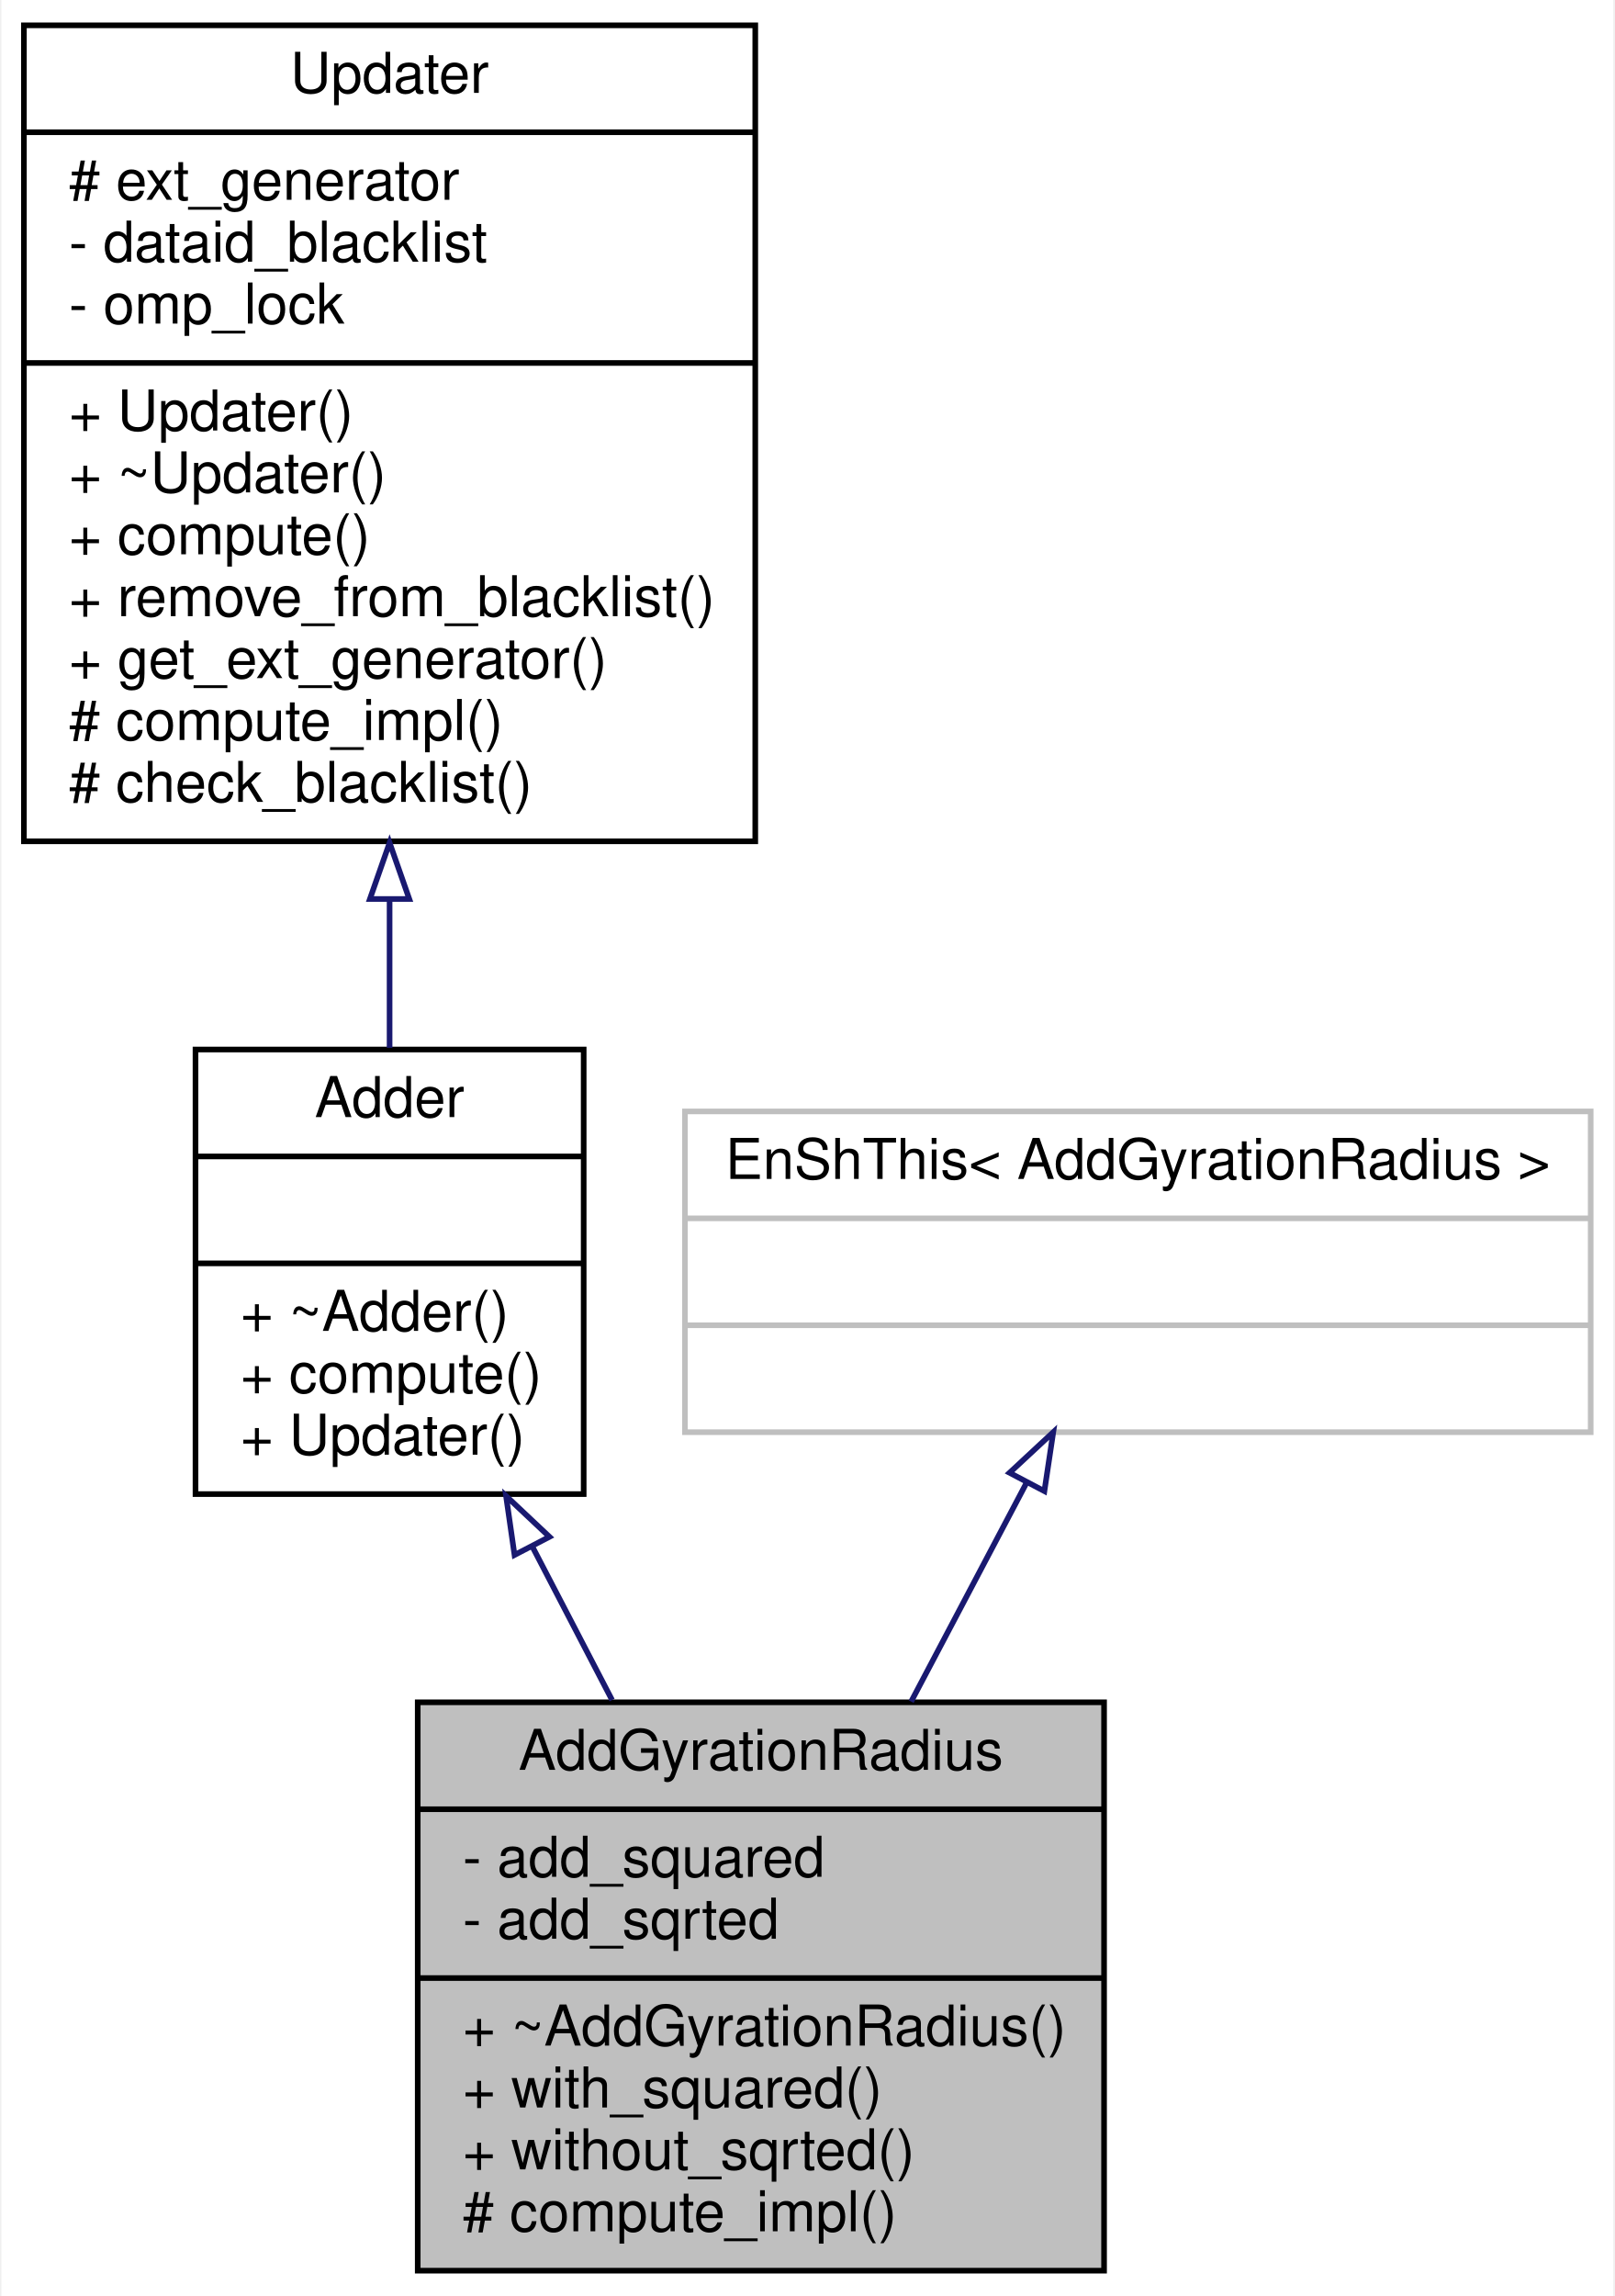
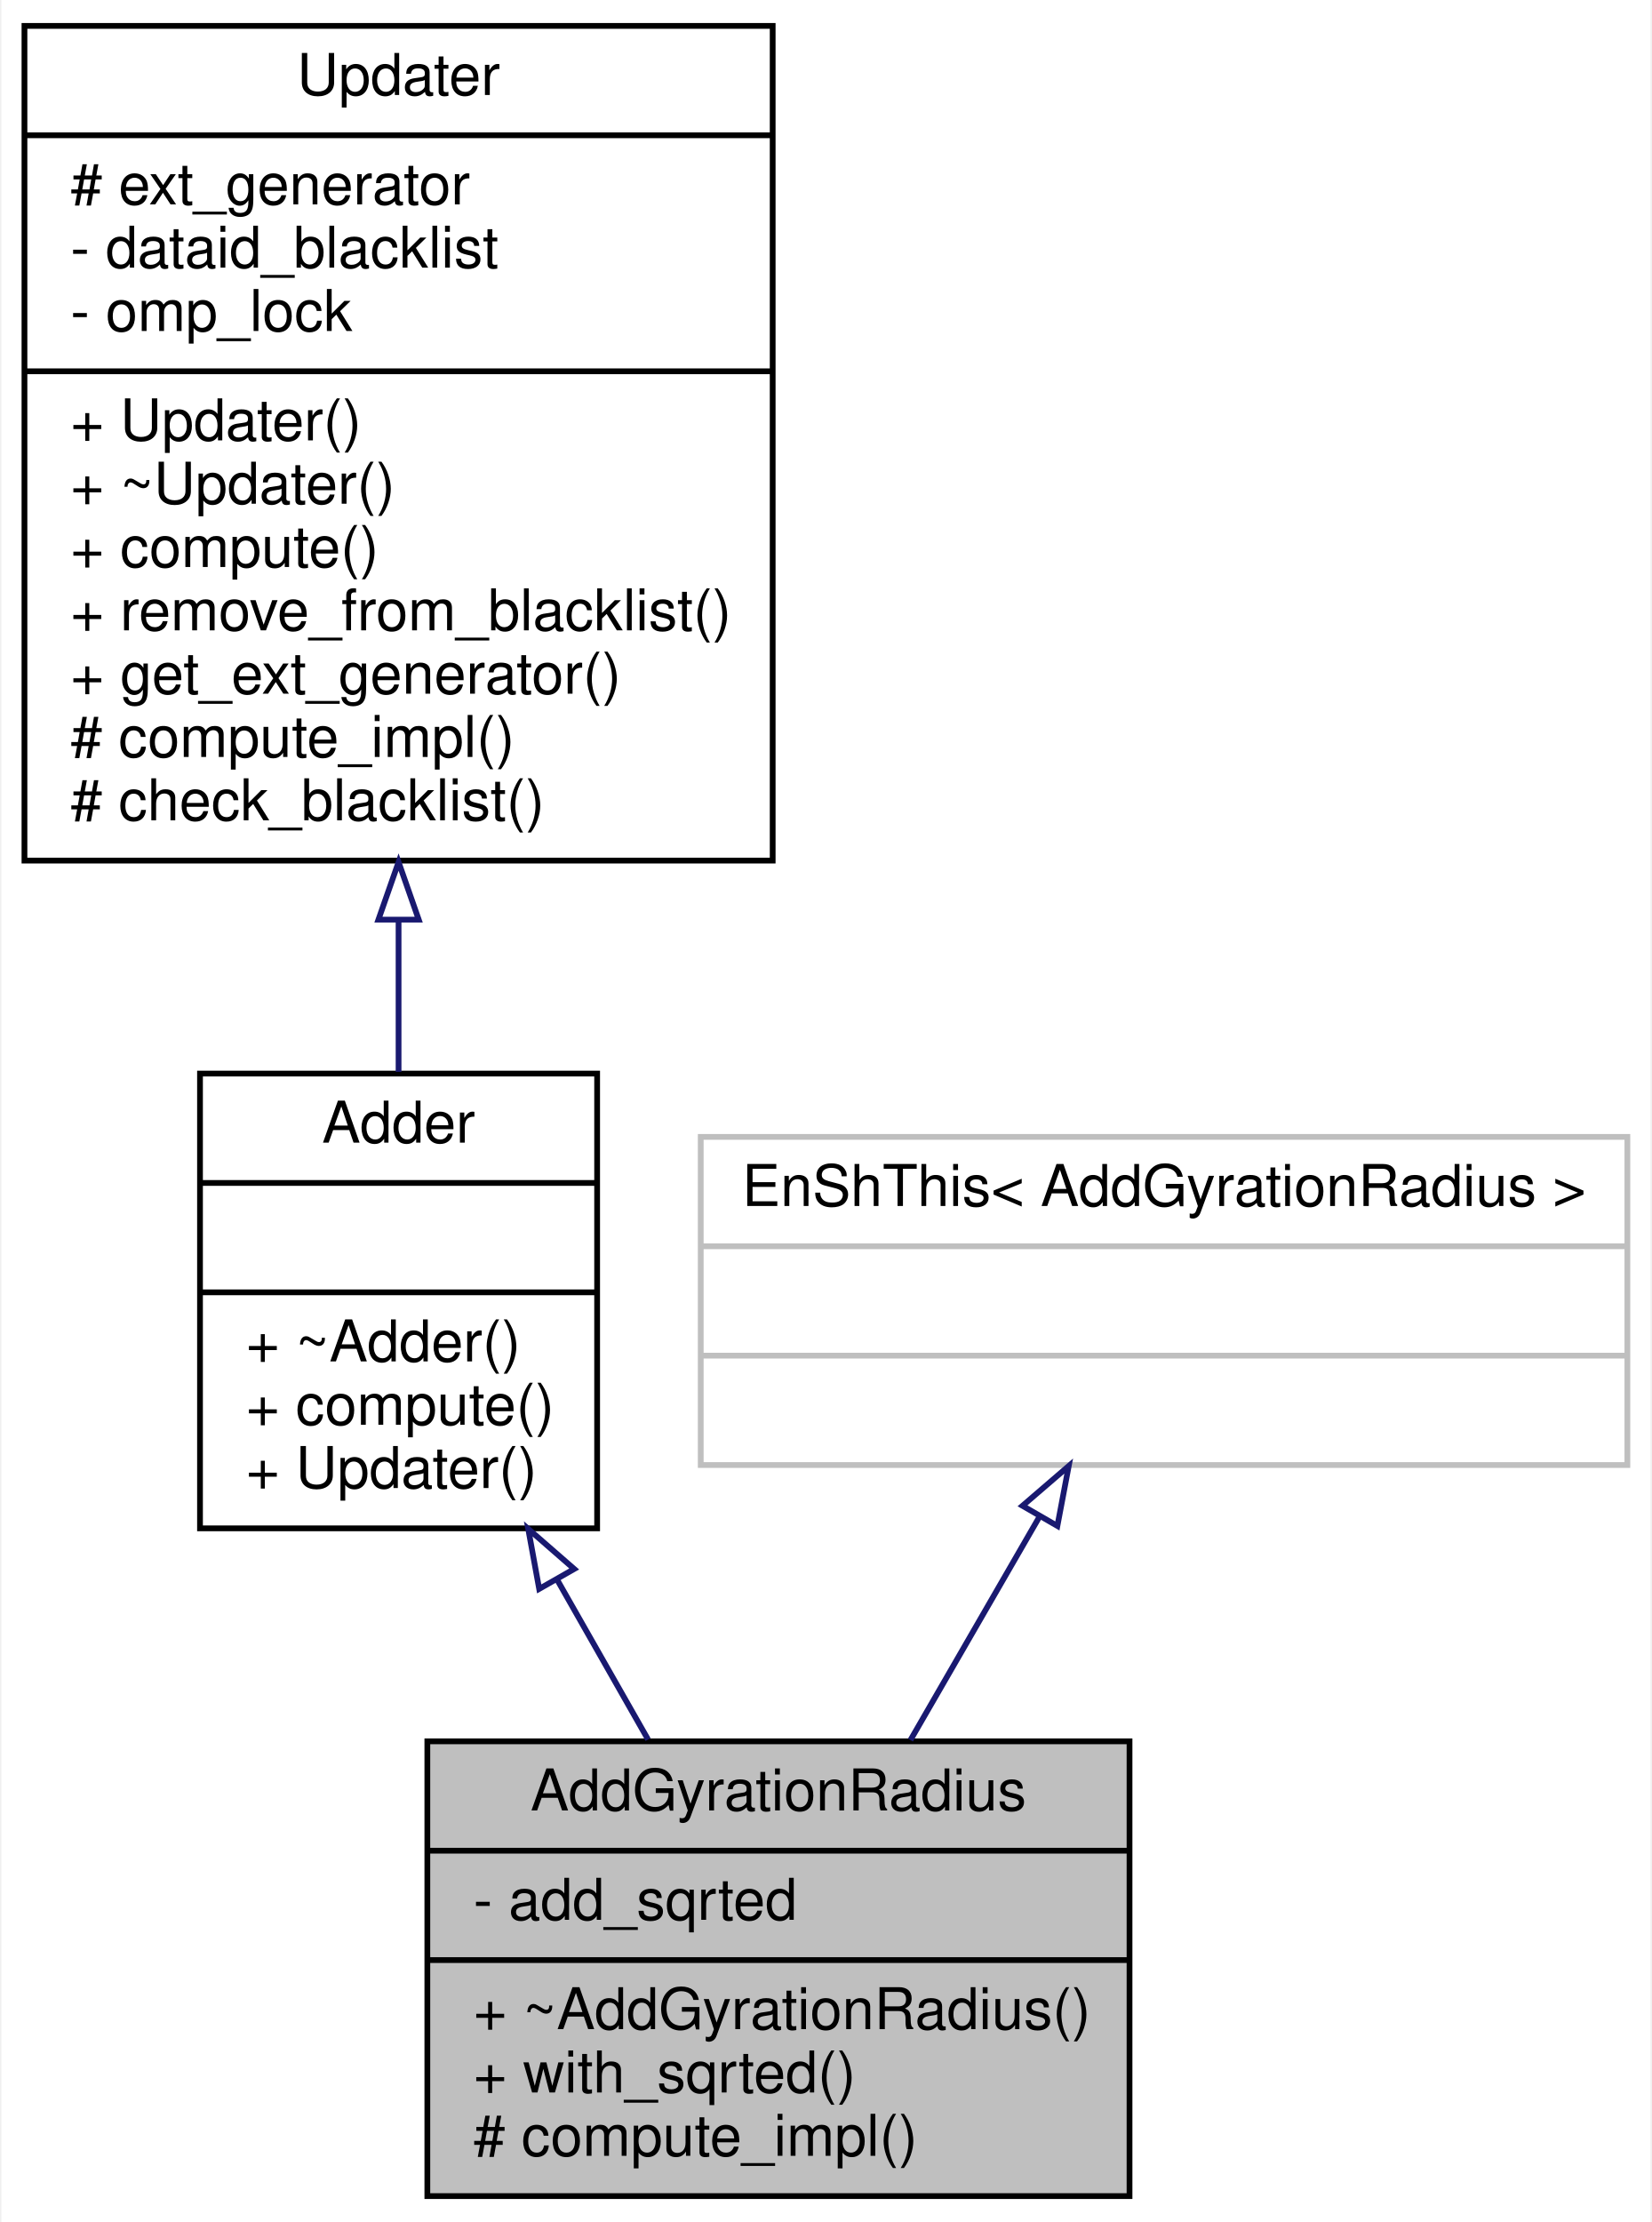
- <svg xmlns="http://www.w3.org/2000/svg" xmlns:xlink="http://www.w3.org/1999/xlink" width="287pt" height="408pt" viewBox="0.00 0.00 286.50 408.00">
-   <g id="graph0" class="graph" transform="scale(1 1) rotate(0) translate(4 404)">
-     <polygon fill="#ffffff" stroke="transparent" points="-4,4 -4,-404 282.5,-404 282.5,4 -4,4" />
+ <svg xmlns="http://www.w3.org/2000/svg" xmlns:xlink="http://www.w3.org/1999/xlink" width="287pt" height="386pt" viewBox="0.00 0.00 286.50 386.00">
+   <g id="graph0" class="graph" transform="scale(1 1) rotate(0) translate(4 382)">
+     <polygon fill="#ffffff" stroke="transparent" points="-4,4 -4,-382 282.5,-382 282.5,4 -4,4" />
    <g id="node1" class="node">
-       <polygon fill="#bfbfbf" stroke="#000000" points="70,-.5 70,-101.5 192,-101.5 192,-.5 70,-.5" />
-       <text text-anchor="middle" x="131" y="-89.5" font-family="Helvetica,sans-Serif" font-size="10.00" fill="#000000">AddGyrationRadius</text>
-       <polyline fill="none" stroke="#000000" points="70,-82.5 192,-82.5 " />
-       <text text-anchor="start" x="78" y="-70.5" font-family="Helvetica,sans-Serif" font-size="10.00" fill="#000000">- add_squared</text>
-       <text text-anchor="start" x="78" y="-59.5" font-family="Helvetica,sans-Serif" font-size="10.00" fill="#000000">- add_sqrted</text>
-       <polyline fill="none" stroke="#000000" points="70,-52.5 192,-52.5 " />
-       <text text-anchor="start" x="78" y="-40.5" font-family="Helvetica,sans-Serif" font-size="10.00" fill="#000000">+ ~AddGyrationRadius()</text>
-       <text text-anchor="start" x="78" y="-29.5" font-family="Helvetica,sans-Serif" font-size="10.00" fill="#000000">+ with_squared()</text>
-       <text text-anchor="start" x="78" y="-18.5" font-family="Helvetica,sans-Serif" font-size="10.00" fill="#000000">+ without_sqrted()</text>
+       <polygon fill="#bfbfbf" stroke="#000000" points="70,-.5 70,-79.5 192,-79.5 192,-.5 70,-.5" />
+       <text text-anchor="middle" x="131" y="-67.5" font-family="Helvetica,sans-Serif" font-size="10.00" fill="#000000">AddGyrationRadius</text>
+       <polyline fill="none" stroke="#000000" points="70,-60.5 192,-60.5 " />
+       <text text-anchor="start" x="78" y="-48.5" font-family="Helvetica,sans-Serif" font-size="10.00" fill="#000000">- add_sqrted</text>
+       <polyline fill="none" stroke="#000000" points="70,-41.5 192,-41.5 " />
+       <text text-anchor="start" x="78" y="-29.5" font-family="Helvetica,sans-Serif" font-size="10.00" fill="#000000">+ ~AddGyrationRadius()</text>
+       <text text-anchor="start" x="78" y="-18.5" font-family="Helvetica,sans-Serif" font-size="10.00" fill="#000000">+ with_sqrted()</text>
      <text text-anchor="start" x="78" y="-7.5" font-family="Helvetica,sans-Serif" font-size="10.00" fill="#000000"># compute_impl()</text>
    </g>
    <g id="node2" class="node">
      <g id="a_node2">
        <a xlink:href="classAdder.html" target="_top" xlink:title="Adder adds new properties (keys and values) to a non-empty Element object. ">
-           <polygon fill="#ffffff" stroke="#000000" points="30.5,-138.5 30.5,-217.5 99.5,-217.5 99.5,-138.5 30.5,-138.5" />
-           <text text-anchor="middle" x="65" y="-205.5" font-family="Helvetica,sans-Serif" font-size="10.00" fill="#000000">Adder</text>
-           <polyline fill="none" stroke="#000000" points="30.5,-198.5 99.5,-198.5 " />
-           <text text-anchor="middle" x="65" y="-186.5" font-family="Helvetica,sans-Serif" font-size="10.00" fill="#000000"> </text>
-           <polyline fill="none" stroke="#000000" points="30.5,-179.5 99.5,-179.5 " />
-           <text text-anchor="start" x="38.5" y="-167.5" font-family="Helvetica,sans-Serif" font-size="10.00" fill="#000000">+ ~Adder()</text>
-           <text text-anchor="start" x="38.5" y="-156.5" font-family="Helvetica,sans-Serif" font-size="10.00" fill="#000000">+ compute()</text>
-           <text text-anchor="start" x="38.5" y="-145.5" font-family="Helvetica,sans-Serif" font-size="10.00" fill="#000000">+ Updater()</text>
+           <polygon fill="#ffffff" stroke="#000000" points="30.5,-116.5 30.5,-195.5 99.5,-195.5 99.5,-116.5 30.5,-116.5" />
+           <text text-anchor="middle" x="65" y="-183.5" font-family="Helvetica,sans-Serif" font-size="10.00" fill="#000000">Adder</text>
+           <polyline fill="none" stroke="#000000" points="30.5,-176.5 99.5,-176.5 " />
+           <text text-anchor="middle" x="65" y="-164.5" font-family="Helvetica,sans-Serif" font-size="10.00" fill="#000000"> </text>
+           <polyline fill="none" stroke="#000000" points="30.5,-157.5 99.5,-157.5 " />
+           <text text-anchor="start" x="38.5" y="-145.5" font-family="Helvetica,sans-Serif" font-size="10.00" fill="#000000">+ ~Adder()</text>
+           <text text-anchor="start" x="38.5" y="-134.5" font-family="Helvetica,sans-Serif" font-size="10.00" fill="#000000">+ compute()</text>
+           <text text-anchor="start" x="38.5" y="-123.5" font-family="Helvetica,sans-Serif" font-size="10.00" fill="#000000">+ Updater()</text>
        </a>
      </g>
    </g>
    <g id="edge1" class="edge">
-       <path fill="none" stroke="#191970" d="M90.43,-129.066C95.056,-120.165 99.892,-110.859 104.547,-101.903" />
-       <polygon fill="none" stroke="#191970" points="87.207,-127.678 85.702,-138.165 93.419,-130.905 87.207,-127.678" />
+       <path fill="none" stroke="#191970" d="M92.508,-107.652C97.782,-98.383 103.249,-88.775 108.349,-79.812" />
+       <polygon fill="none" stroke="#191970" points="89.432,-105.981 87.529,-116.404 95.516,-109.443 89.432,-105.981" />
    </g>
    <g id="node3" class="node">
      <g id="a_node3">
        <a xlink:href="classUpdater.html" target="_top" xlink:title="Updater is an abstract class to update data held by an Element object. ">
-           <polygon fill="#ffffff" stroke="#000000" points="0,-254.5 0,-399.5 130,-399.5 130,-254.5 0,-254.5" />
-           <text text-anchor="middle" x="65" y="-387.5" font-family="Helvetica,sans-Serif" font-size="10.00" fill="#000000">Updater</text>
-           <polyline fill="none" stroke="#000000" points="0,-380.5 130,-380.5 " />
-           <text text-anchor="start" x="8" y="-368.5" font-family="Helvetica,sans-Serif" font-size="10.00" fill="#000000"># ext_generator</text>
-           <text text-anchor="start" x="8" y="-357.5" font-family="Helvetica,sans-Serif" font-size="10.00" fill="#000000">- dataid_blacklist</text>
-           <text text-anchor="start" x="8" y="-346.5" font-family="Helvetica,sans-Serif" font-size="10.00" fill="#000000">- omp_lock</text>
-           <polyline fill="none" stroke="#000000" points="0,-339.5 130,-339.5 " />
-           <text text-anchor="start" x="8" y="-327.5" font-family="Helvetica,sans-Serif" font-size="10.00" fill="#000000">+ Updater()</text>
-           <text text-anchor="start" x="8" y="-316.5" font-family="Helvetica,sans-Serif" font-size="10.00" fill="#000000">+ ~Updater()</text>
-           <text text-anchor="start" x="8" y="-305.5" font-family="Helvetica,sans-Serif" font-size="10.00" fill="#000000">+ compute()</text>
-           <text text-anchor="start" x="8" y="-294.5" font-family="Helvetica,sans-Serif" font-size="10.00" fill="#000000">+ remove_from_blacklist()</text>
-           <text text-anchor="start" x="8" y="-283.5" font-family="Helvetica,sans-Serif" font-size="10.00" fill="#000000">+ get_ext_generator()</text>
-           <text text-anchor="start" x="8" y="-272.5" font-family="Helvetica,sans-Serif" font-size="10.00" fill="#000000"># compute_impl()</text>
-           <text text-anchor="start" x="8" y="-261.5" font-family="Helvetica,sans-Serif" font-size="10.00" fill="#000000"># check_blacklist()</text>
+           <polygon fill="#ffffff" stroke="#000000" points="0,-232.5 0,-377.5 130,-377.5 130,-232.5 0,-232.5" />
+           <text text-anchor="middle" x="65" y="-365.5" font-family="Helvetica,sans-Serif" font-size="10.00" fill="#000000">Updater</text>
+           <polyline fill="none" stroke="#000000" points="0,-358.5 130,-358.5 " />
+           <text text-anchor="start" x="8" y="-346.5" font-family="Helvetica,sans-Serif" font-size="10.00" fill="#000000"># ext_generator</text>
+           <text text-anchor="start" x="8" y="-335.5" font-family="Helvetica,sans-Serif" font-size="10.00" fill="#000000">- dataid_blacklist</text>
+           <text text-anchor="start" x="8" y="-324.5" font-family="Helvetica,sans-Serif" font-size="10.00" fill="#000000">- omp_lock</text>
+           <polyline fill="none" stroke="#000000" points="0,-317.5 130,-317.5 " />
+           <text text-anchor="start" x="8" y="-305.5" font-family="Helvetica,sans-Serif" font-size="10.00" fill="#000000">+ Updater()</text>
+           <text text-anchor="start" x="8" y="-294.5" font-family="Helvetica,sans-Serif" font-size="10.00" fill="#000000">+ ~Updater()</text>
+           <text text-anchor="start" x="8" y="-283.5" font-family="Helvetica,sans-Serif" font-size="10.00" fill="#000000">+ compute()</text>
+           <text text-anchor="start" x="8" y="-272.5" font-family="Helvetica,sans-Serif" font-size="10.00" fill="#000000">+ remove_from_blacklist()</text>
+           <text text-anchor="start" x="8" y="-261.5" font-family="Helvetica,sans-Serif" font-size="10.00" fill="#000000">+ get_ext_generator()</text>
+           <text text-anchor="start" x="8" y="-250.5" font-family="Helvetica,sans-Serif" font-size="10.00" fill="#000000"># compute_impl()</text>
+           <text text-anchor="start" x="8" y="-239.5" font-family="Helvetica,sans-Serif" font-size="10.00" fill="#000000"># check_blacklist()</text>
        </a>
      </g>
    </g>
    <g id="edge2" class="edge">
-       <path fill="none" stroke="#191970" d="M65,-243.958C65,-234.885 65,-225.983 65,-217.801" />
-       <polygon fill="none" stroke="#191970" points="61.5,-244.246 65,-254.246 68.5,-244.246 61.5,-244.246" />
+       <path fill="none" stroke="#191970" d="M65,-221.958C65,-212.885 65,-203.983 65,-195.801" />
+       <polygon fill="none" stroke="#191970" points="61.5,-222.246 65,-232.246 68.5,-222.246 61.5,-222.246" />
    </g>
    <g id="node4" class="node">
-       <polygon fill="#ffffff" stroke="#bfbfbf" points="117.5,-149.5 117.5,-206.5 278.5,-206.5 278.5,-149.5 117.5,-149.5" />
-       <text text-anchor="middle" x="198" y="-194.5" font-family="Helvetica,sans-Serif" font-size="10.00" fill="#000000">EnShThis&lt; AddGyrationRadius &gt;</text>
-       <polyline fill="none" stroke="#bfbfbf" points="117.5,-187.5 278.5,-187.5 " />
-       <text text-anchor="middle" x="198" y="-175.5" font-family="Helvetica,sans-Serif" font-size="10.00" fill="#000000"> </text>
-       <polyline fill="none" stroke="#bfbfbf" points="117.5,-168.5 278.5,-168.5 " />
-       <text text-anchor="middle" x="198" y="-156.5" font-family="Helvetica,sans-Serif" font-size="10.00" fill="#000000"> </text>
+       <polygon fill="#ffffff" stroke="#bfbfbf" points="117.5,-127.5 117.5,-184.5 278.5,-184.5 278.5,-127.5 117.5,-127.5" />
+       <text text-anchor="middle" x="198" y="-172.5" font-family="Helvetica,sans-Serif" font-size="10.00" fill="#000000">EnShThis&lt; AddGyrationRadius &gt;</text>
+       <polyline fill="none" stroke="#bfbfbf" points="117.5,-165.5 278.5,-165.5 " />
+       <text text-anchor="middle" x="198" y="-153.5" font-family="Helvetica,sans-Serif" font-size="10.00" fill="#000000"> </text>
+       <polyline fill="none" stroke="#bfbfbf" points="117.5,-146.5 278.5,-146.5 " />
+       <text text-anchor="middle" x="198" y="-134.5" font-family="Helvetica,sans-Serif" font-size="10.00" fill="#000000"> </text>
    </g>
    <g id="edge3" class="edge">
-       <path fill="none" stroke="#191970" d="M178.227,-140.52C171.799,-128.336 164.556,-114.606 157.708,-101.625" />
-       <polygon fill="none" stroke="#191970" points="175.202,-142.287 182.964,-149.499 181.393,-139.021 175.202,-142.287" />
+       <path fill="none" stroke="#191970" d="M176.387,-118.58C169.215,-106.164 161.209,-92.303 153.942,-79.72" />
+       <polygon fill="none" stroke="#191970" points="173.406,-120.417 181.438,-127.326 179.467,-116.916 173.406,-120.417" />
    </g>
  </g>
</svg>
